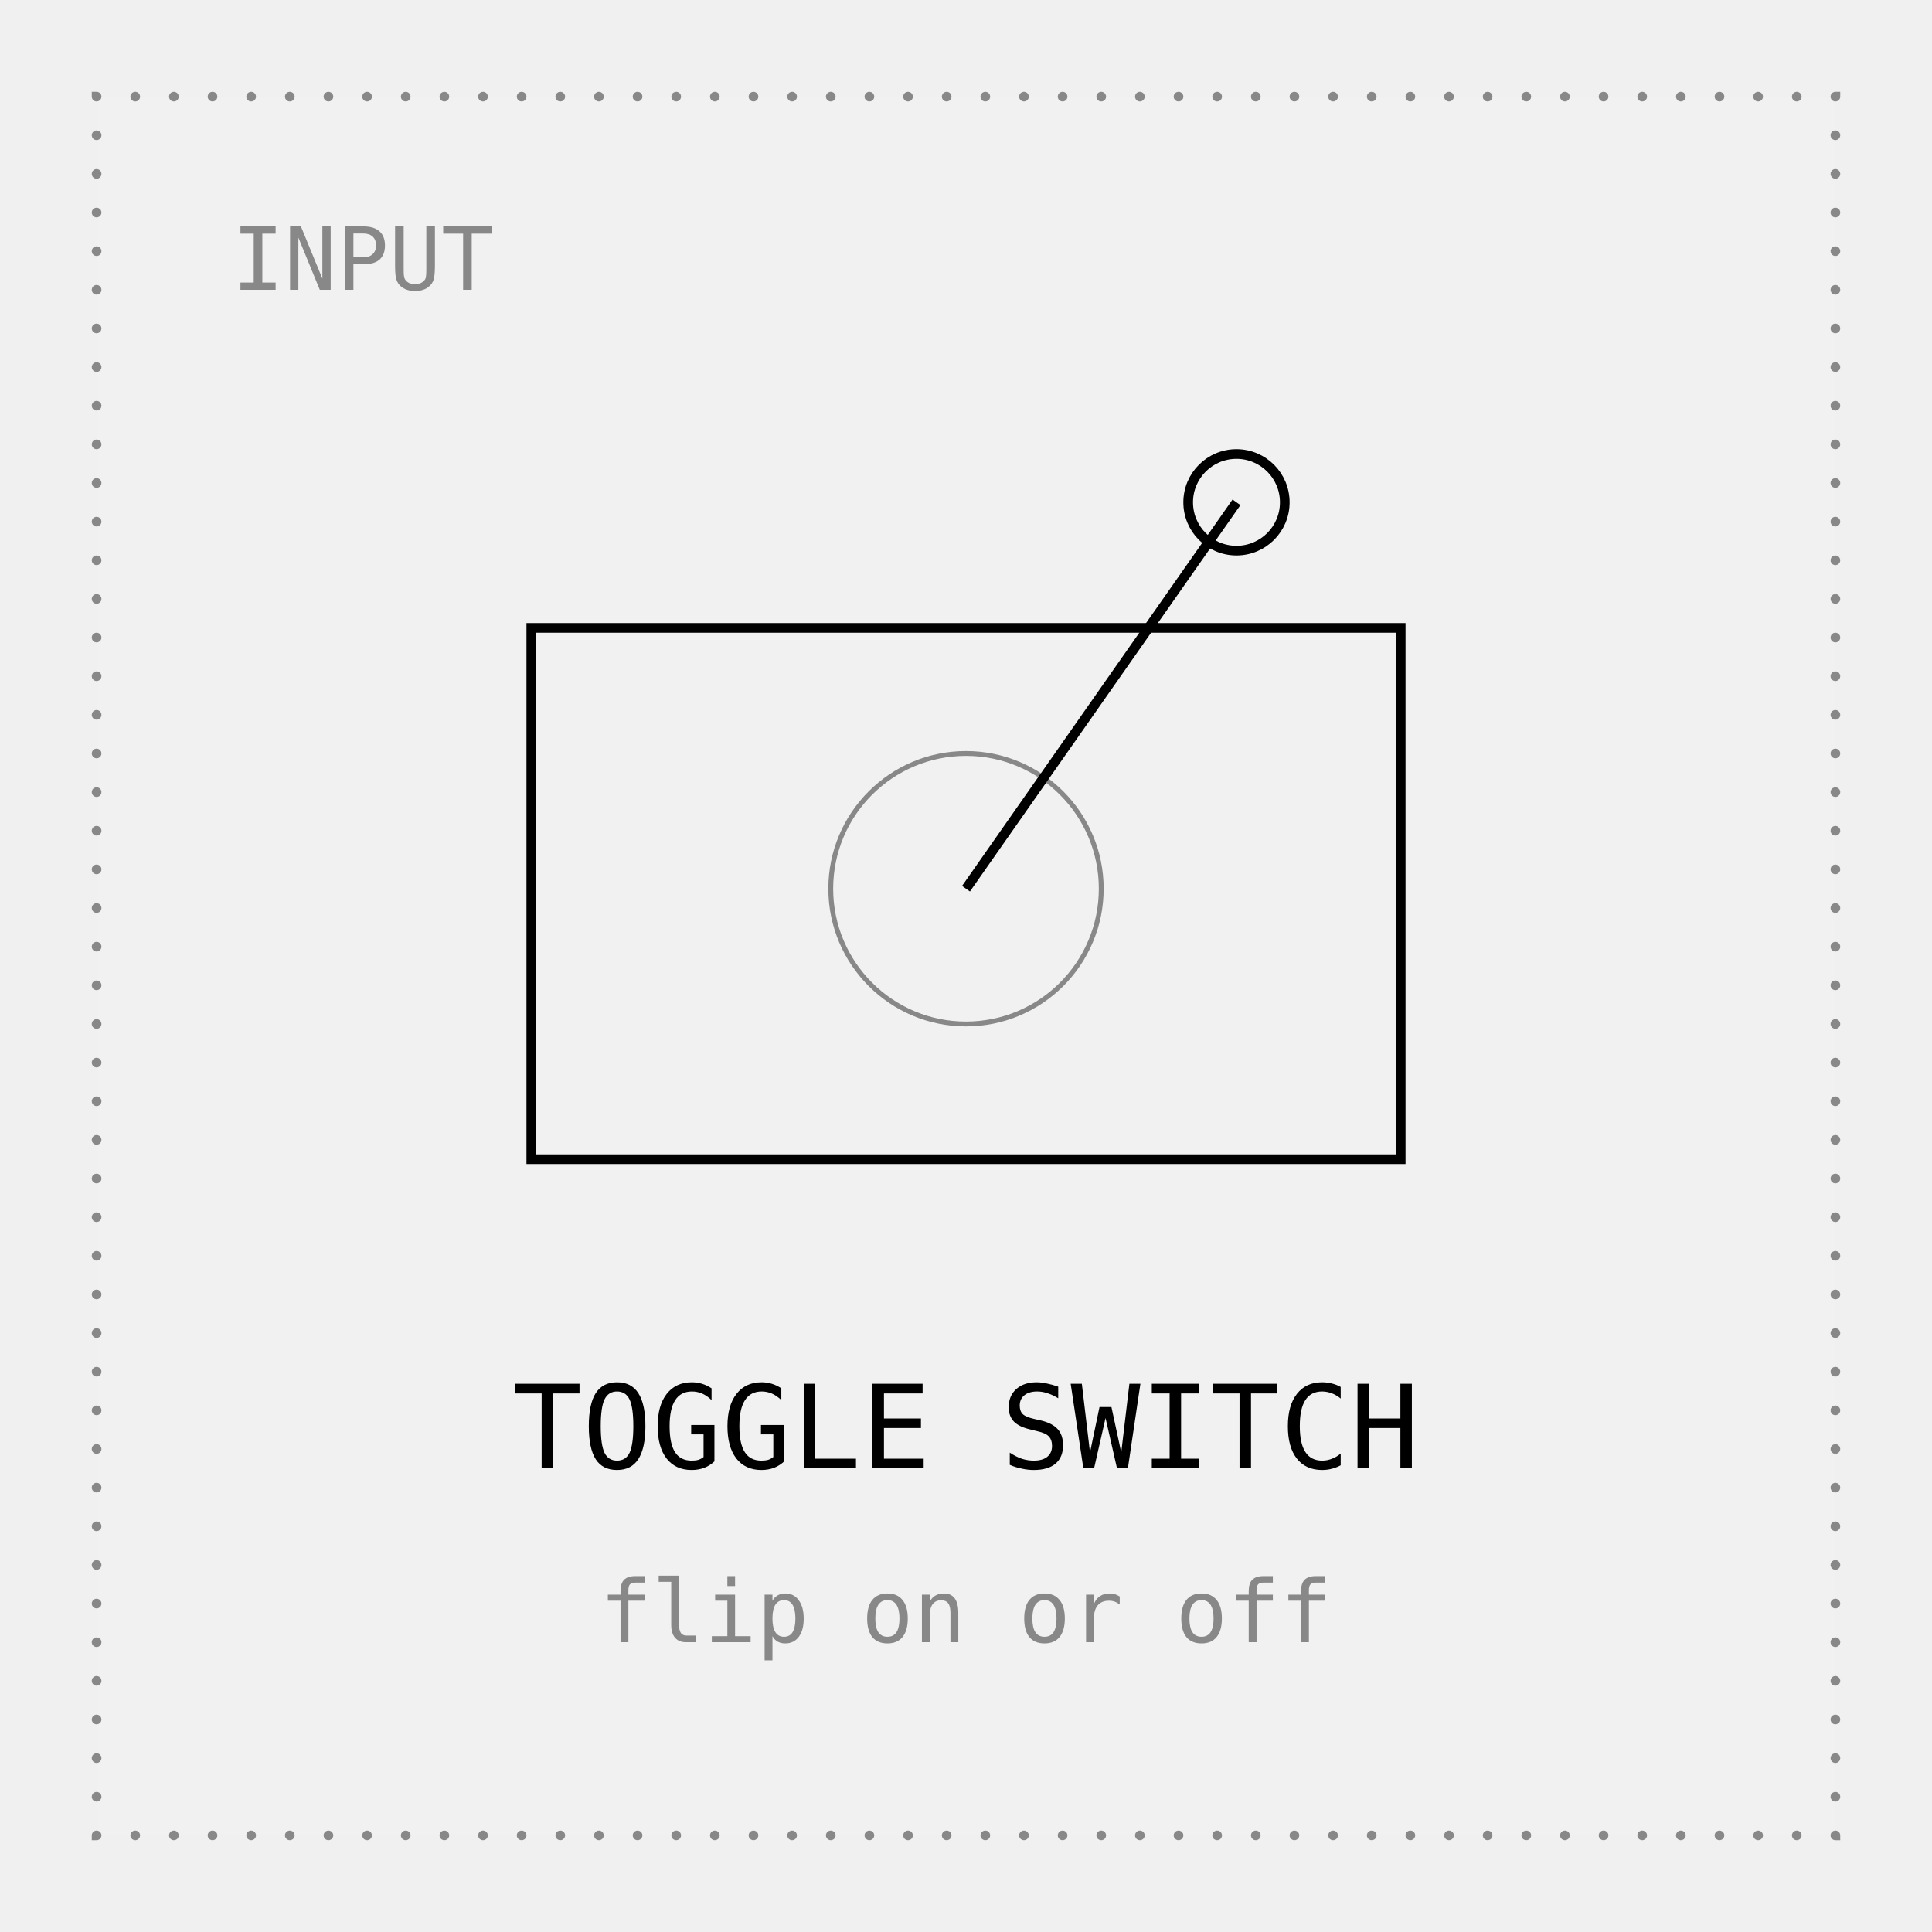
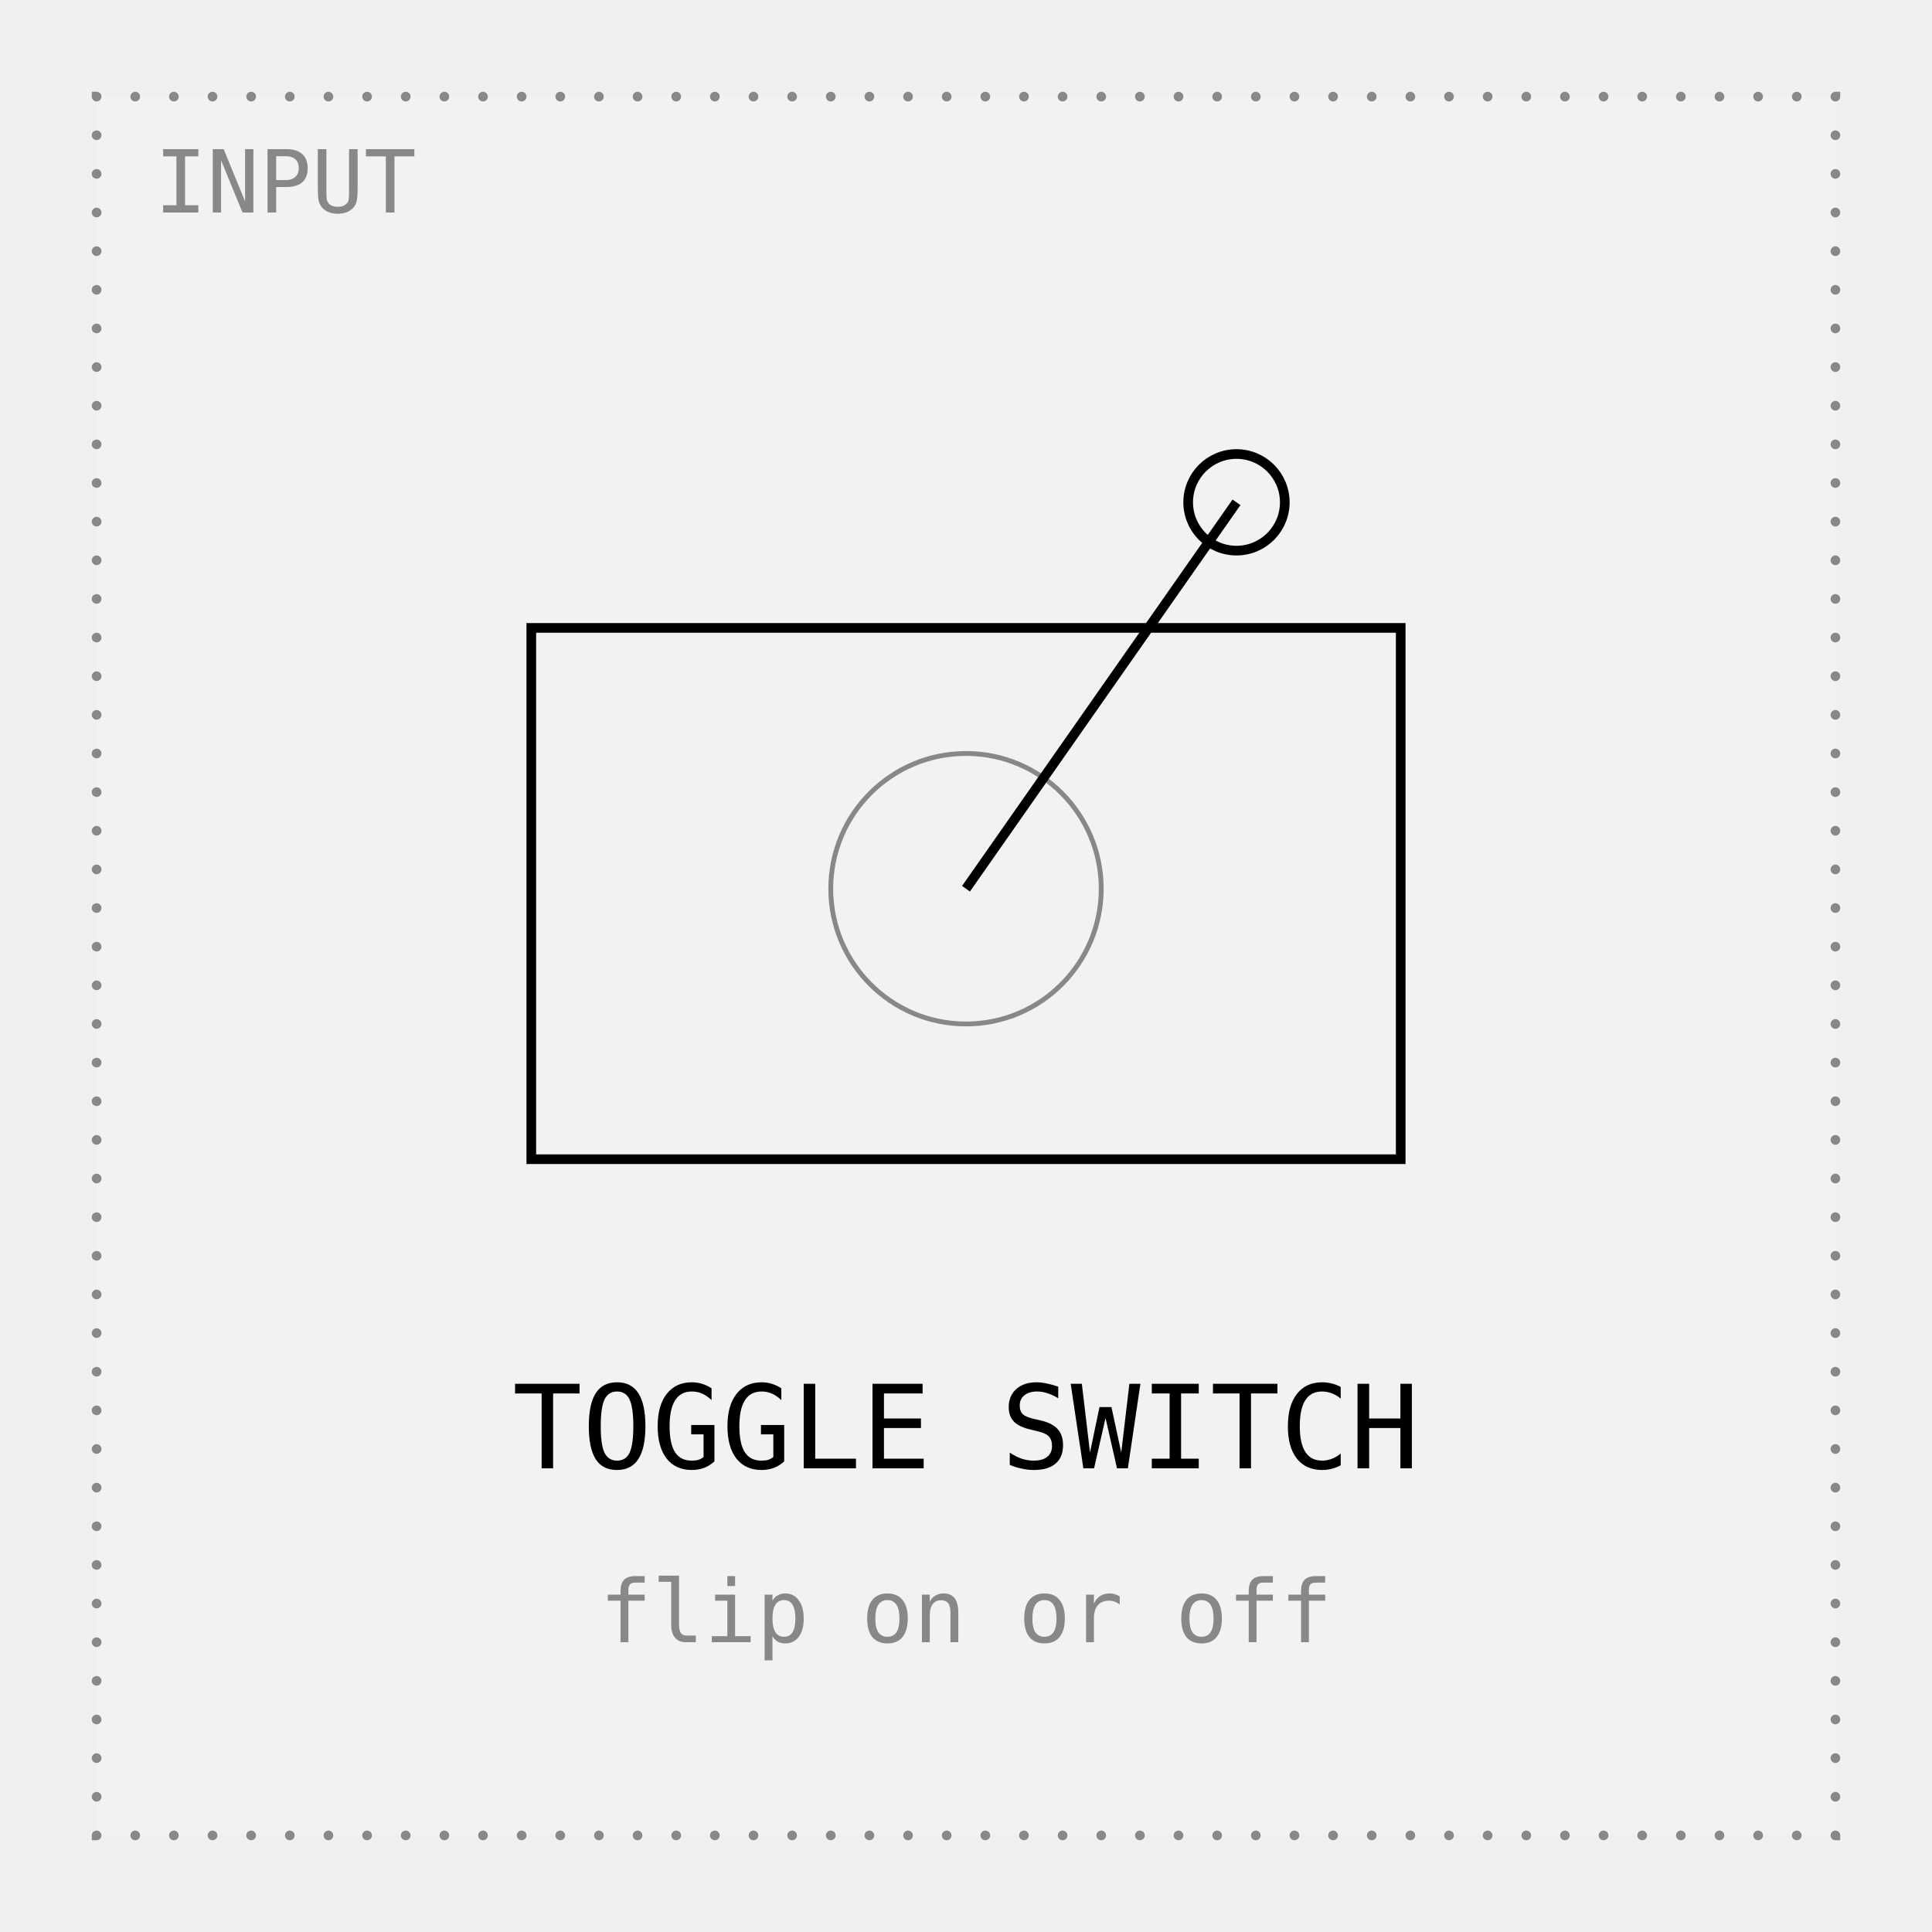
- <svg xmlns="http://www.w3.org/2000/svg" viewBox="0 0 200 200" width="100%" height="100%">
-   <rect x="10" y="10" width="180" height="180" fill="#ffffff" fill-opacity="0.10" stroke="#888888" stroke-width="1" stroke-dasharray="0, 4" stroke-linecap="round" />
-   <text x="24" y="30" font-family="Andale Mono, monospace" font-size="9" fill="#888888">INPUT</text>
+ <svg xmlns="http://www.w3.org/2000/svg" viewBox="0 0 200 200" width="200" height="200">
+   <rect x="10" y="10" width="180" height="180" fill="#ffffff" fill-opacity="0.15" stroke="#888888" stroke-width="1" stroke-dasharray="0, 4" stroke-linecap="round" />
+   <text x="16" y="22" font-family="Andale Mono, monospace" font-size="9" fill="#888888">INPUT</text>
  <rect x="55" y="65" width="90" height="55" fill="none" stroke="#000000" stroke-width="1" />
  <circle cx="100" cy="92" r="14" fill="none" stroke="#888888" stroke-width="0.5" />
  <line x1="100" y1="92" x2="128" y2="52" stroke="#000000" stroke-width="1" />
  <circle cx="128" cy="52" r="5" fill="none" stroke="#000000" stroke-width="1" />
  <text x="100" y="152" font-family="Andale Mono, monospace" font-size="12" fill="#000000" text-anchor="middle">TOGGLE SWITCH</text>
  <text x="100" y="170" font-family="Andale Mono, monospace" font-size="9" fill="#888888" text-anchor="middle">flip on or off</text>
</svg>
